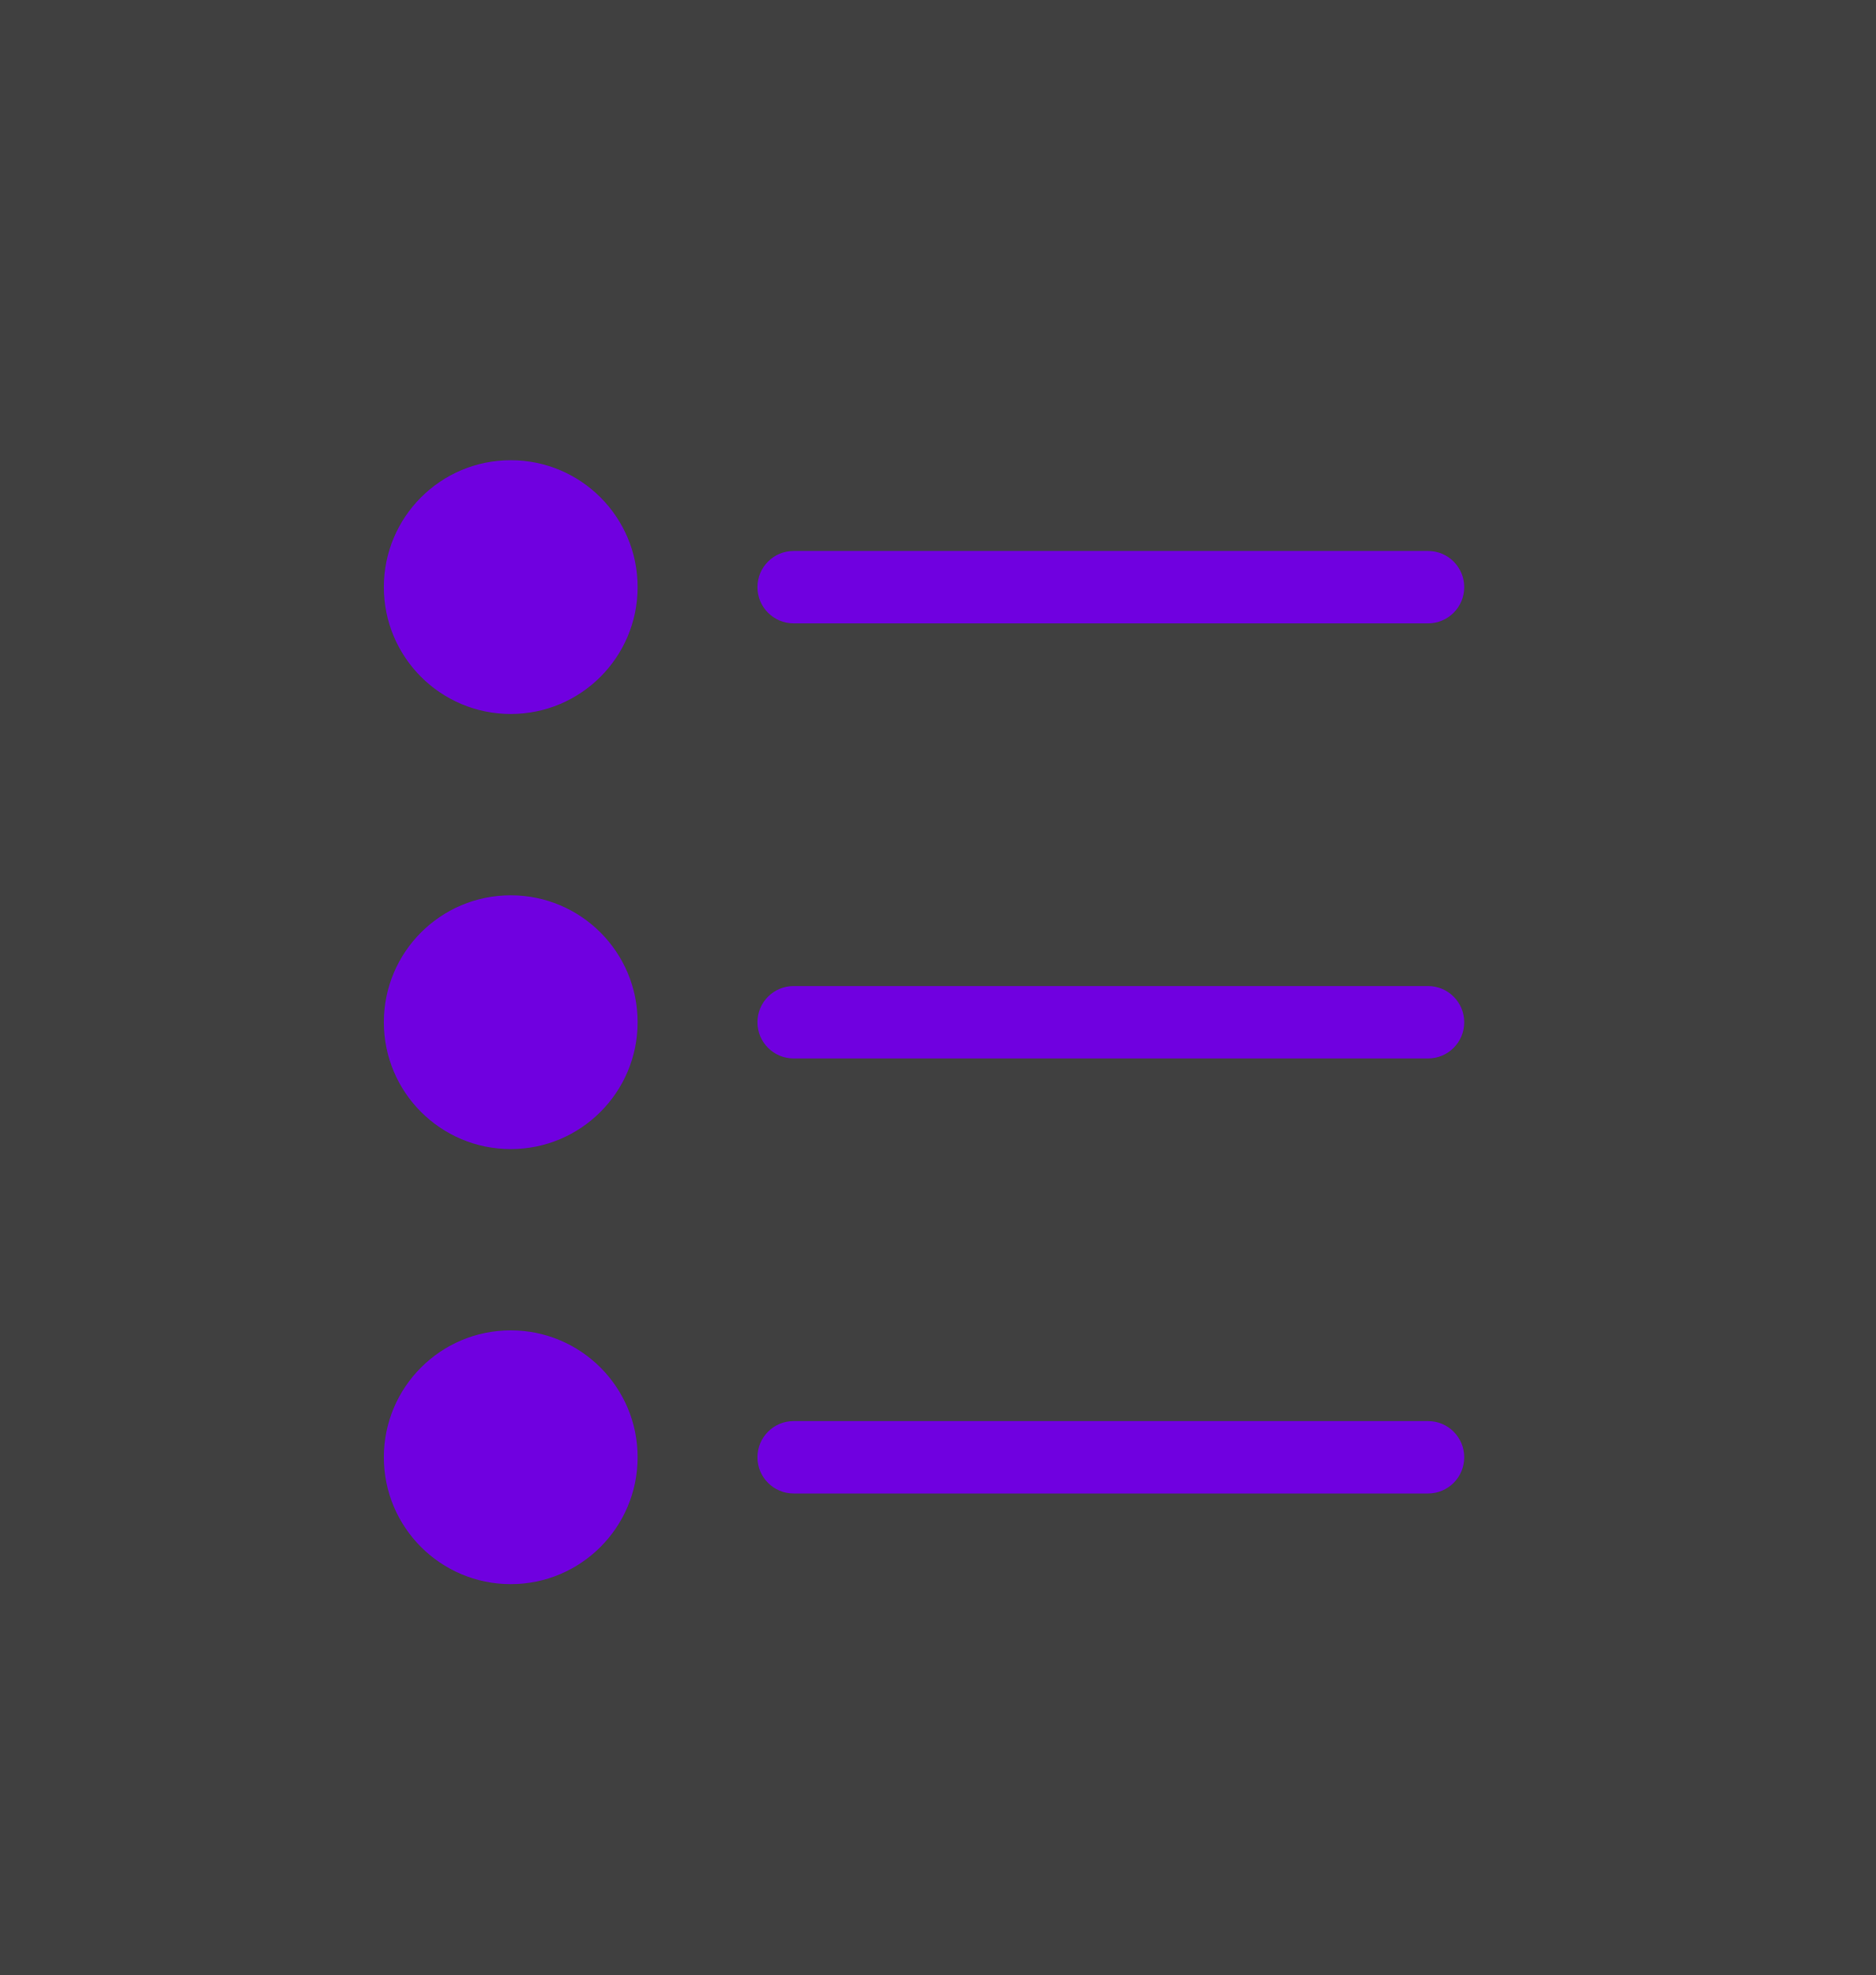
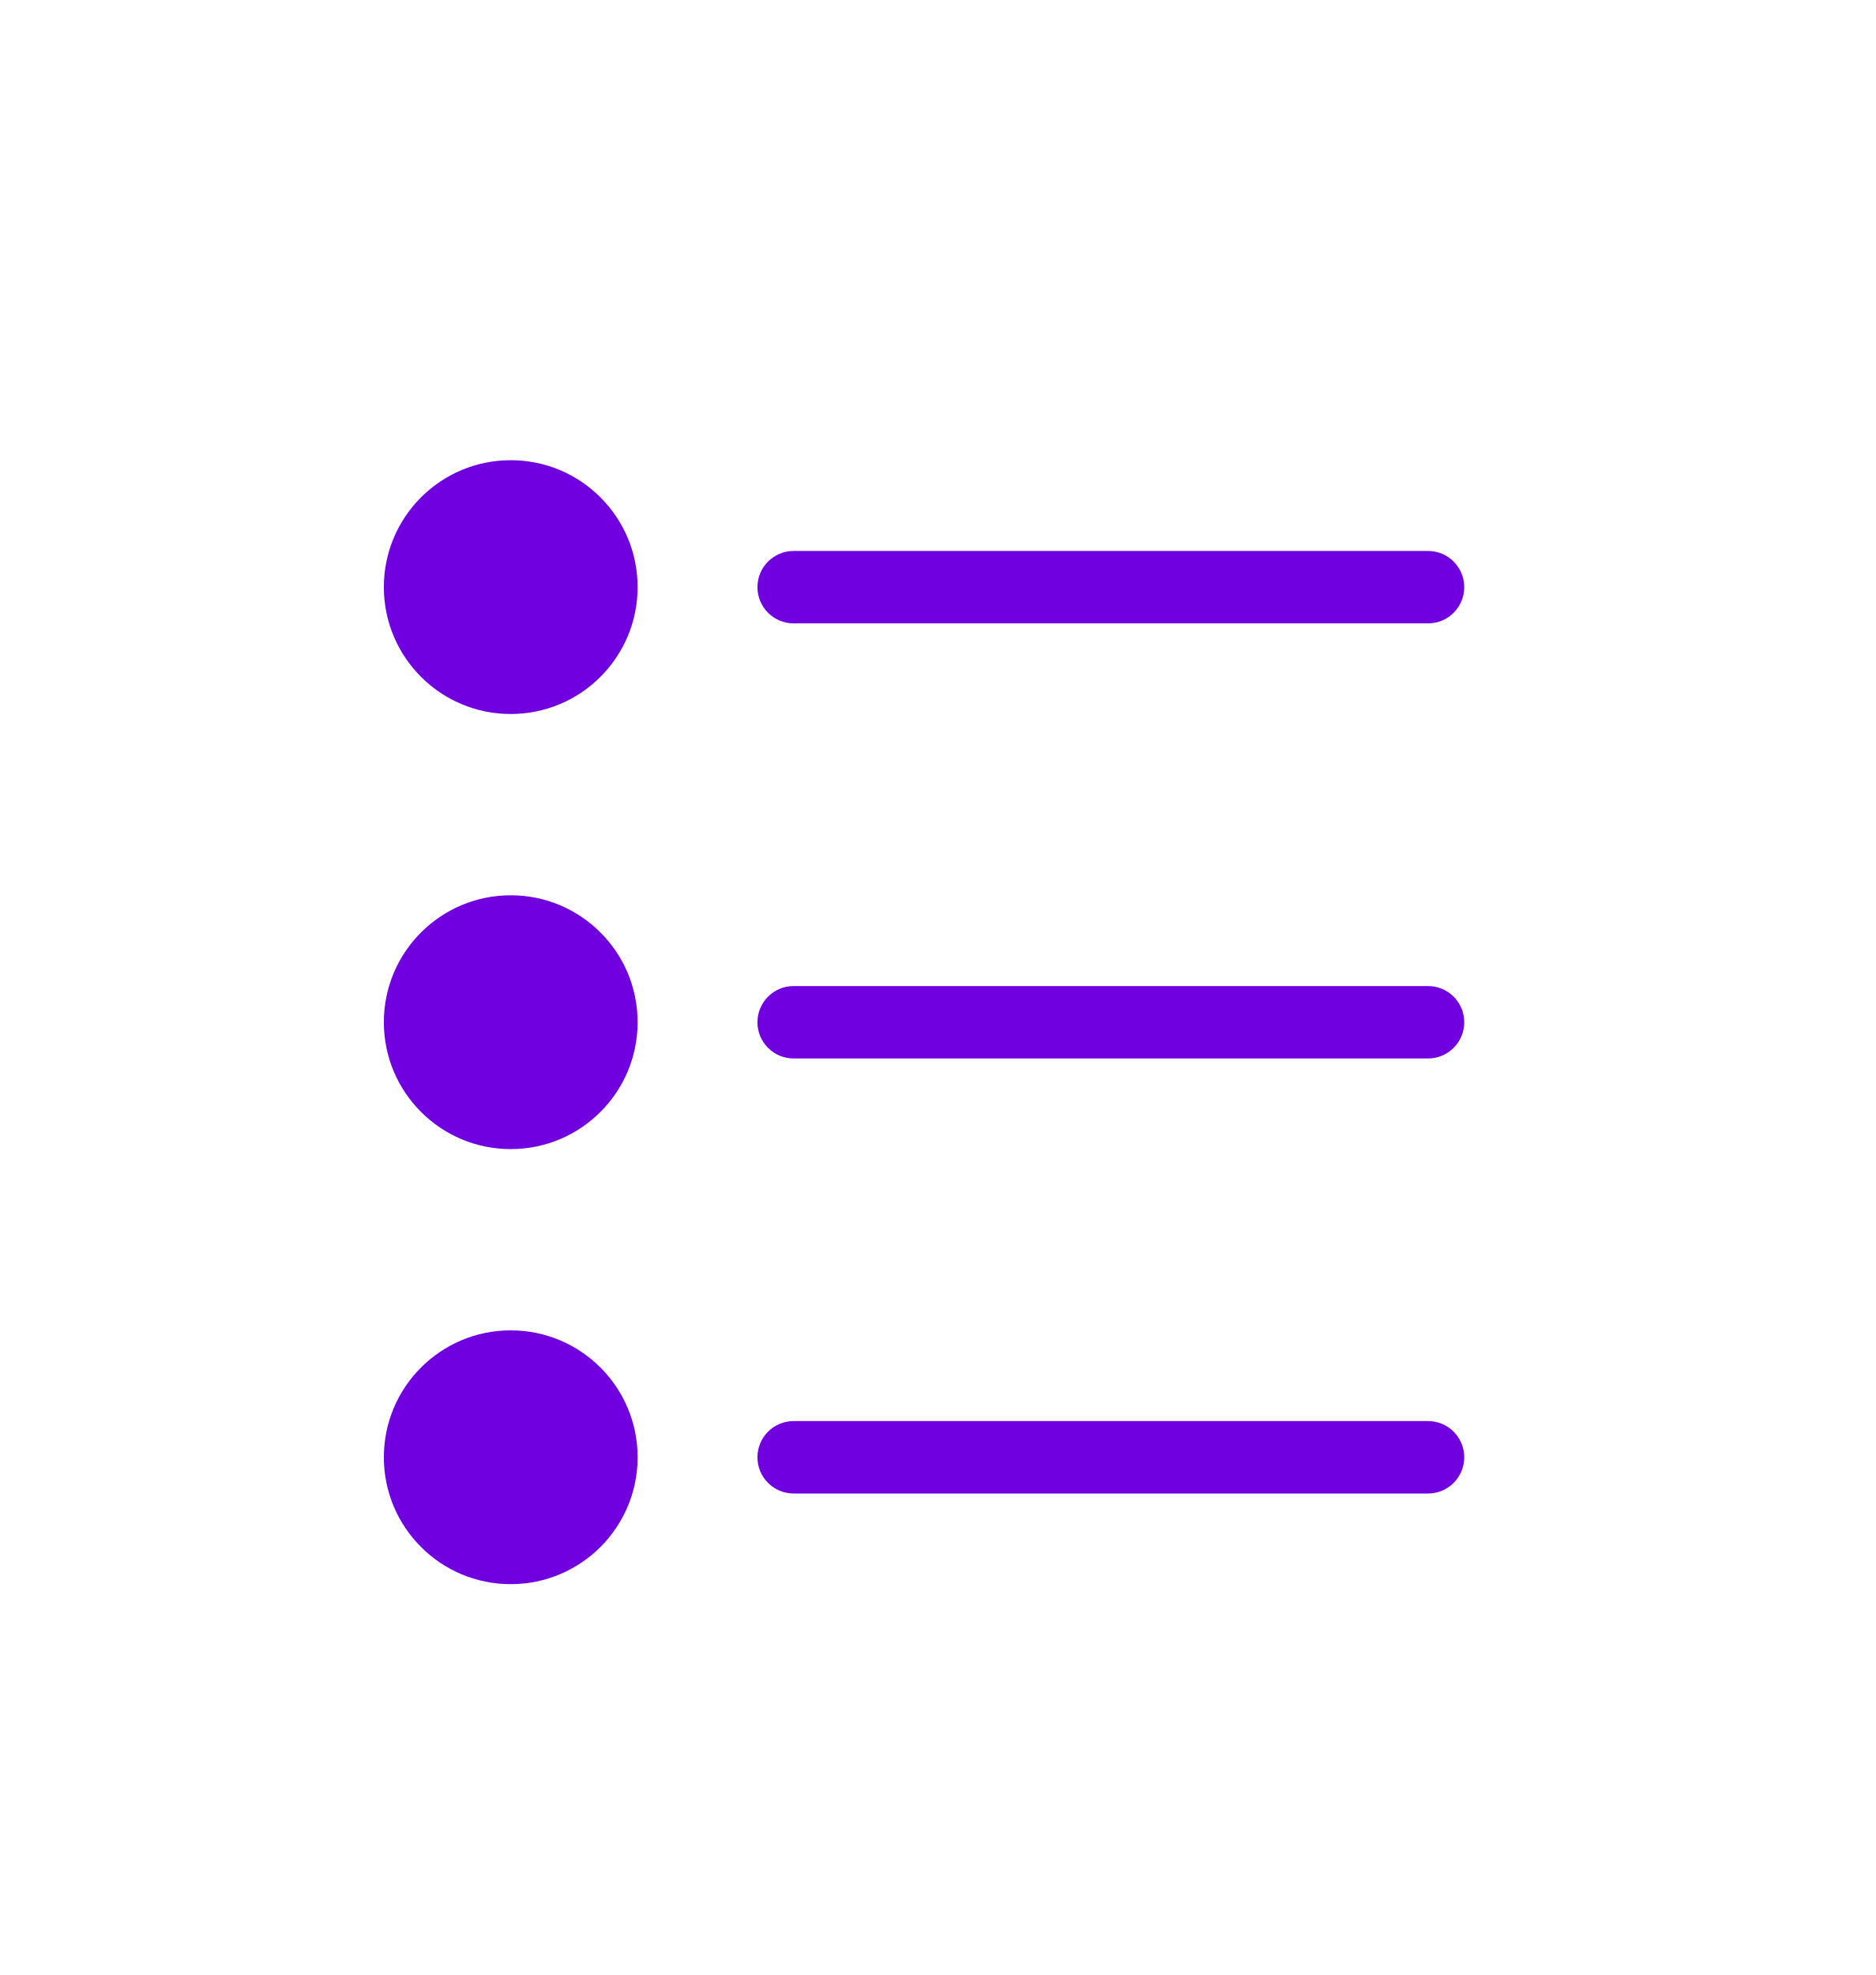
<svg xmlns="http://www.w3.org/2000/svg" width="57" height="60" viewBox="0 0 57 60">
  <g id="WatchList-Seq" transform="translate(0.352 0.011)">
-     <rect id="Rectangle_20" data-name="Rectangle 20" width="57" height="60" transform="translate(-0.352 -0.011)" fill="#404040" />
+     <rect id="Rectangle_20" data-name="Rectangle 20" width="57" height="60" transform="translate(-0.352 -0.011)" fill="rgba(64,64,64,0)" />
    <g id="list" transform="translate(11.311 13.97)">
      <g id="Group_54" data-name="Group 54" transform="translate(0 0)">
        <circle id="Ellipse_16" data-name="Ellipse 16" cx="3.855" cy="3.855" r="3.855" transform="translate(0 0)" fill="#7000e0" />
        <circle id="Ellipse_17" data-name="Ellipse 17" cx="3.855" cy="3.855" r="3.855" transform="translate(0 13.218)" fill="#7000e0" />
        <circle id="Ellipse_18" data-name="Ellipse 18" cx="3.855" cy="3.855" r="3.855" transform="translate(0 26.435)" fill="#7000e0" />
      </g>
      <g id="Group_55" data-name="Group 55" transform="translate(11.345 2.754)">
        <path id="Path_143" data-name="Path 143" d="M134.271,153.713H115a1.1,1.1,0,1,1,0-2.2h19.275a1.1,1.1,0,1,1,0,2.2Z" transform="translate(-113.894 -138.292)" fill="#7000e0" />
        <path id="Path_144" data-name="Path 144" d="M134.271,28.325H115a1.1,1.1,0,1,1,0-2.2h19.275a1.1,1.1,0,1,1,0,2.2Z" transform="translate(-113.894 -26.122)" fill="#7000e0" />
        <path id="Path_145" data-name="Path 145" d="M134.271,279.1H115a1.1,1.1,0,0,1,0-2.2h19.275a1.1,1.1,0,1,1,0,2.2Z" transform="translate(-113.894 -250.463)" fill="#7000e0" />
      </g>
    </g>
  </g>
</svg>
